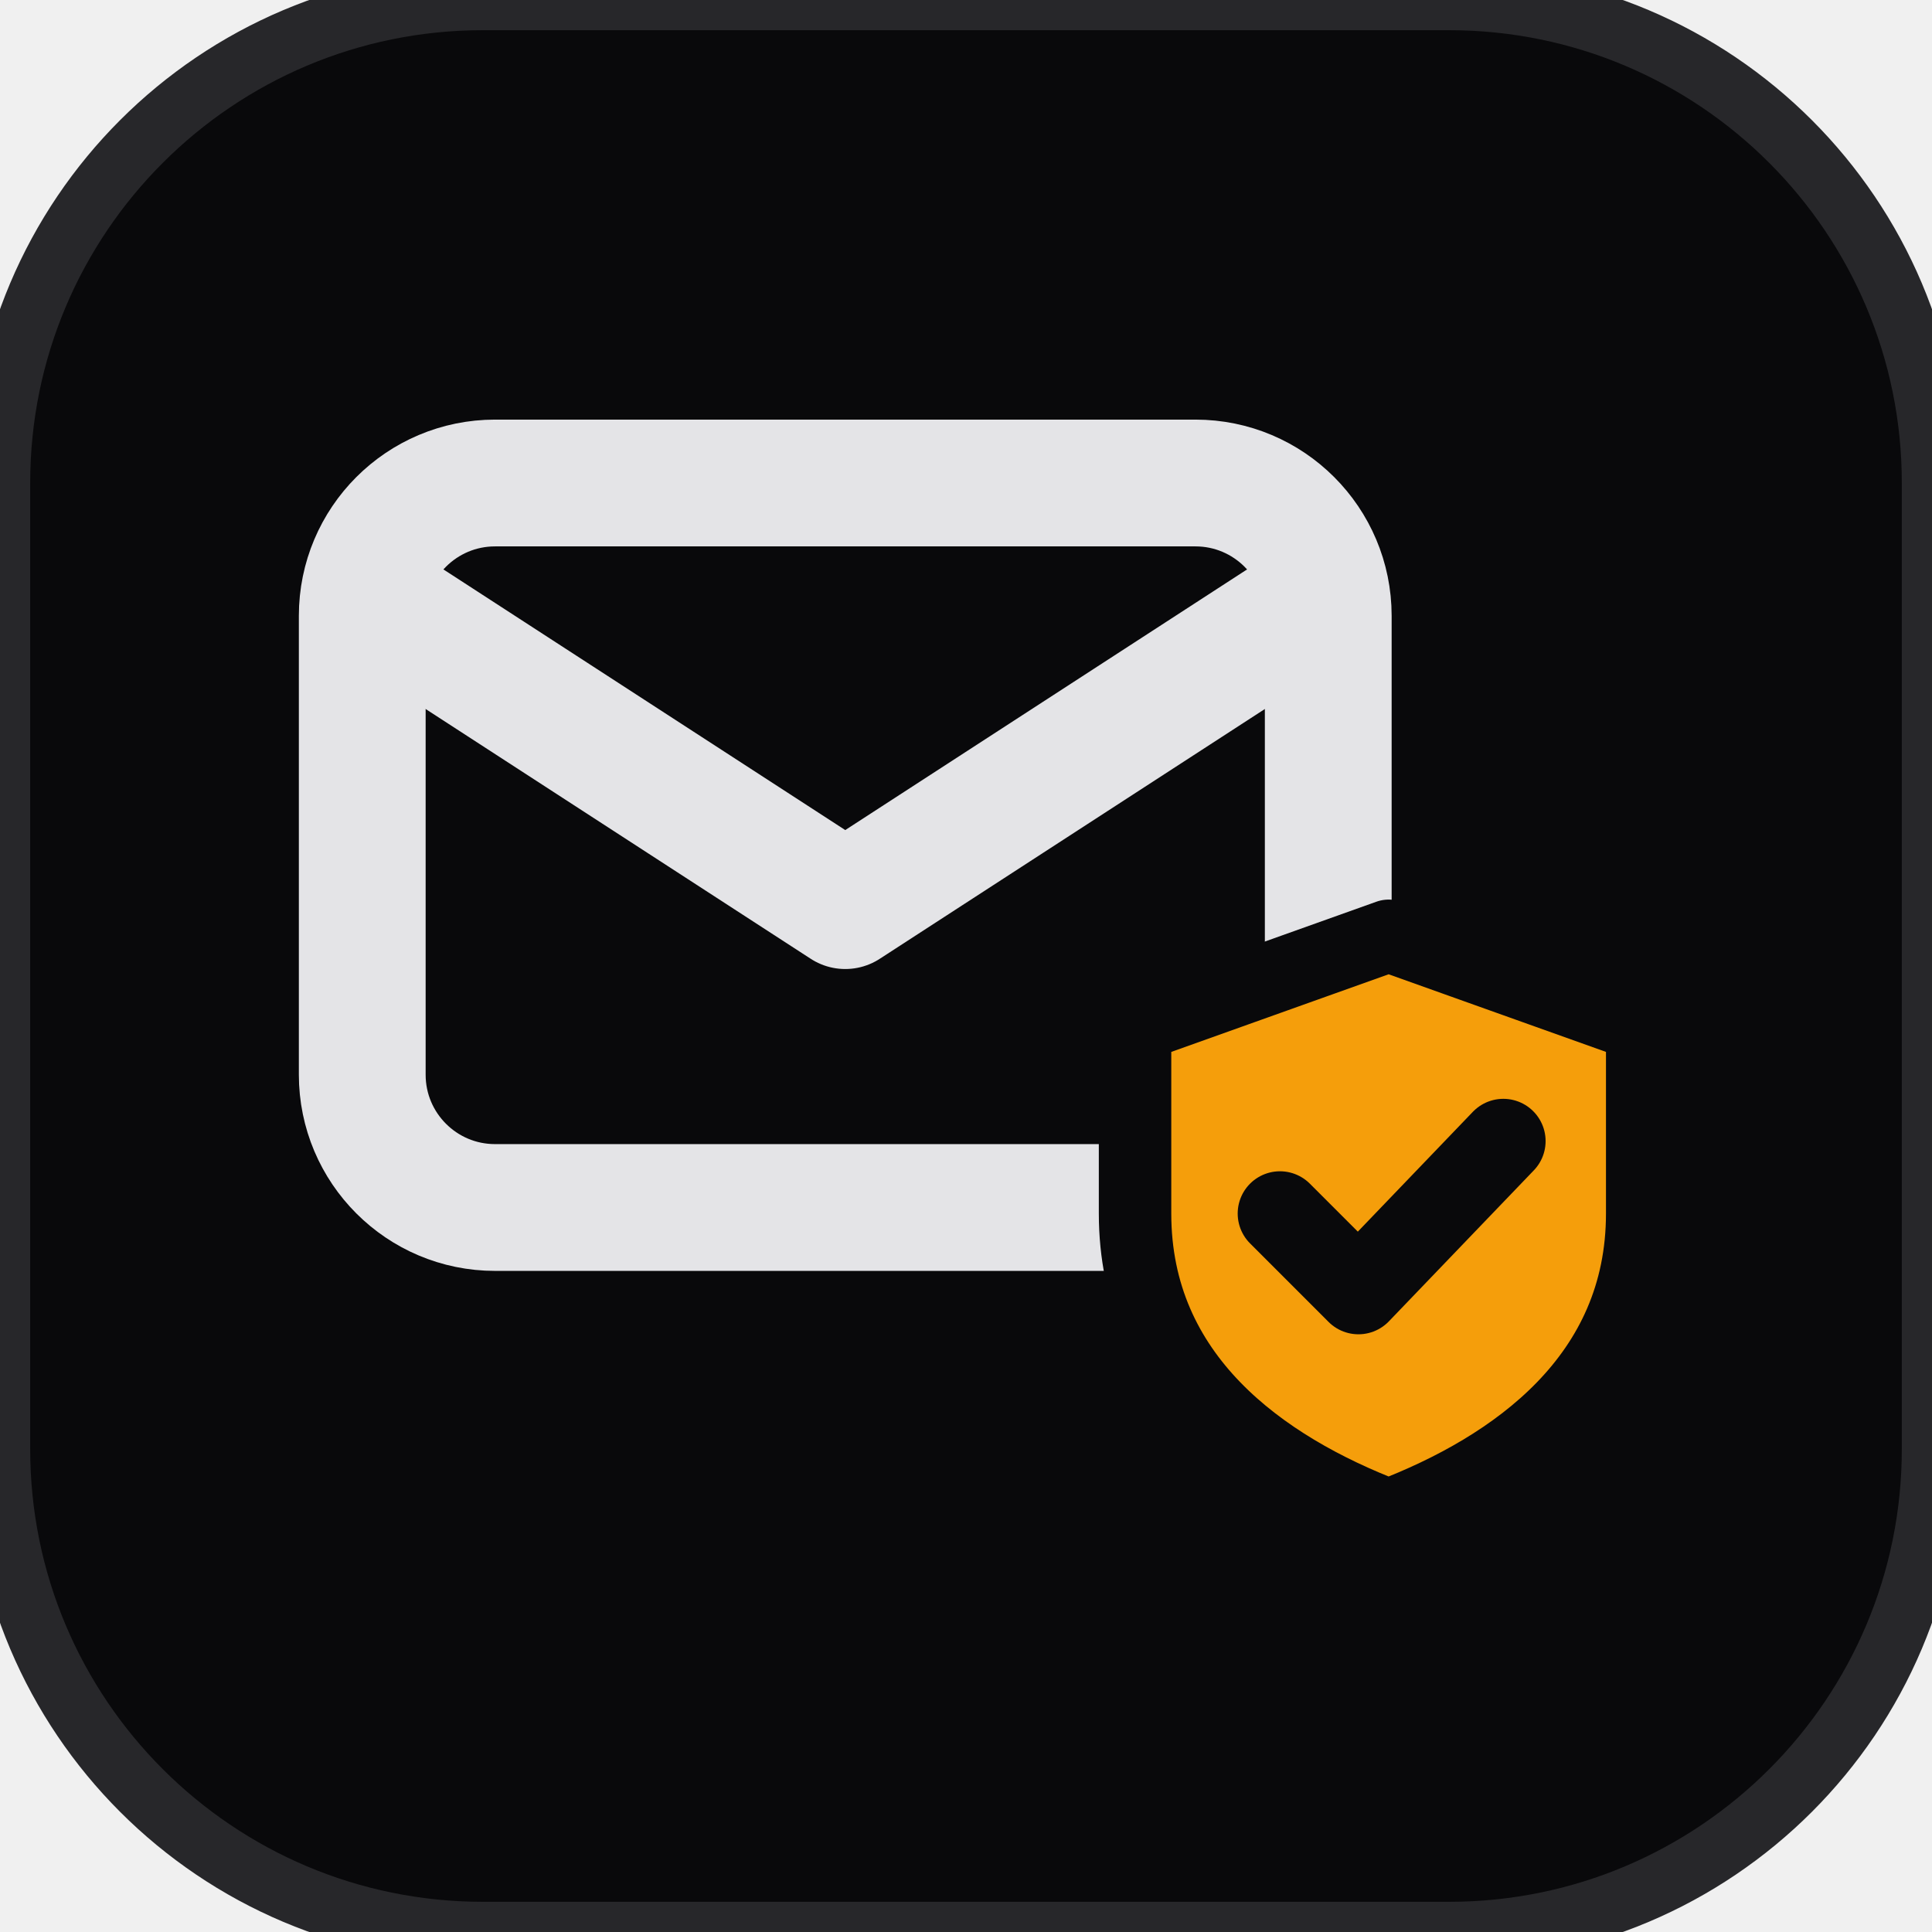
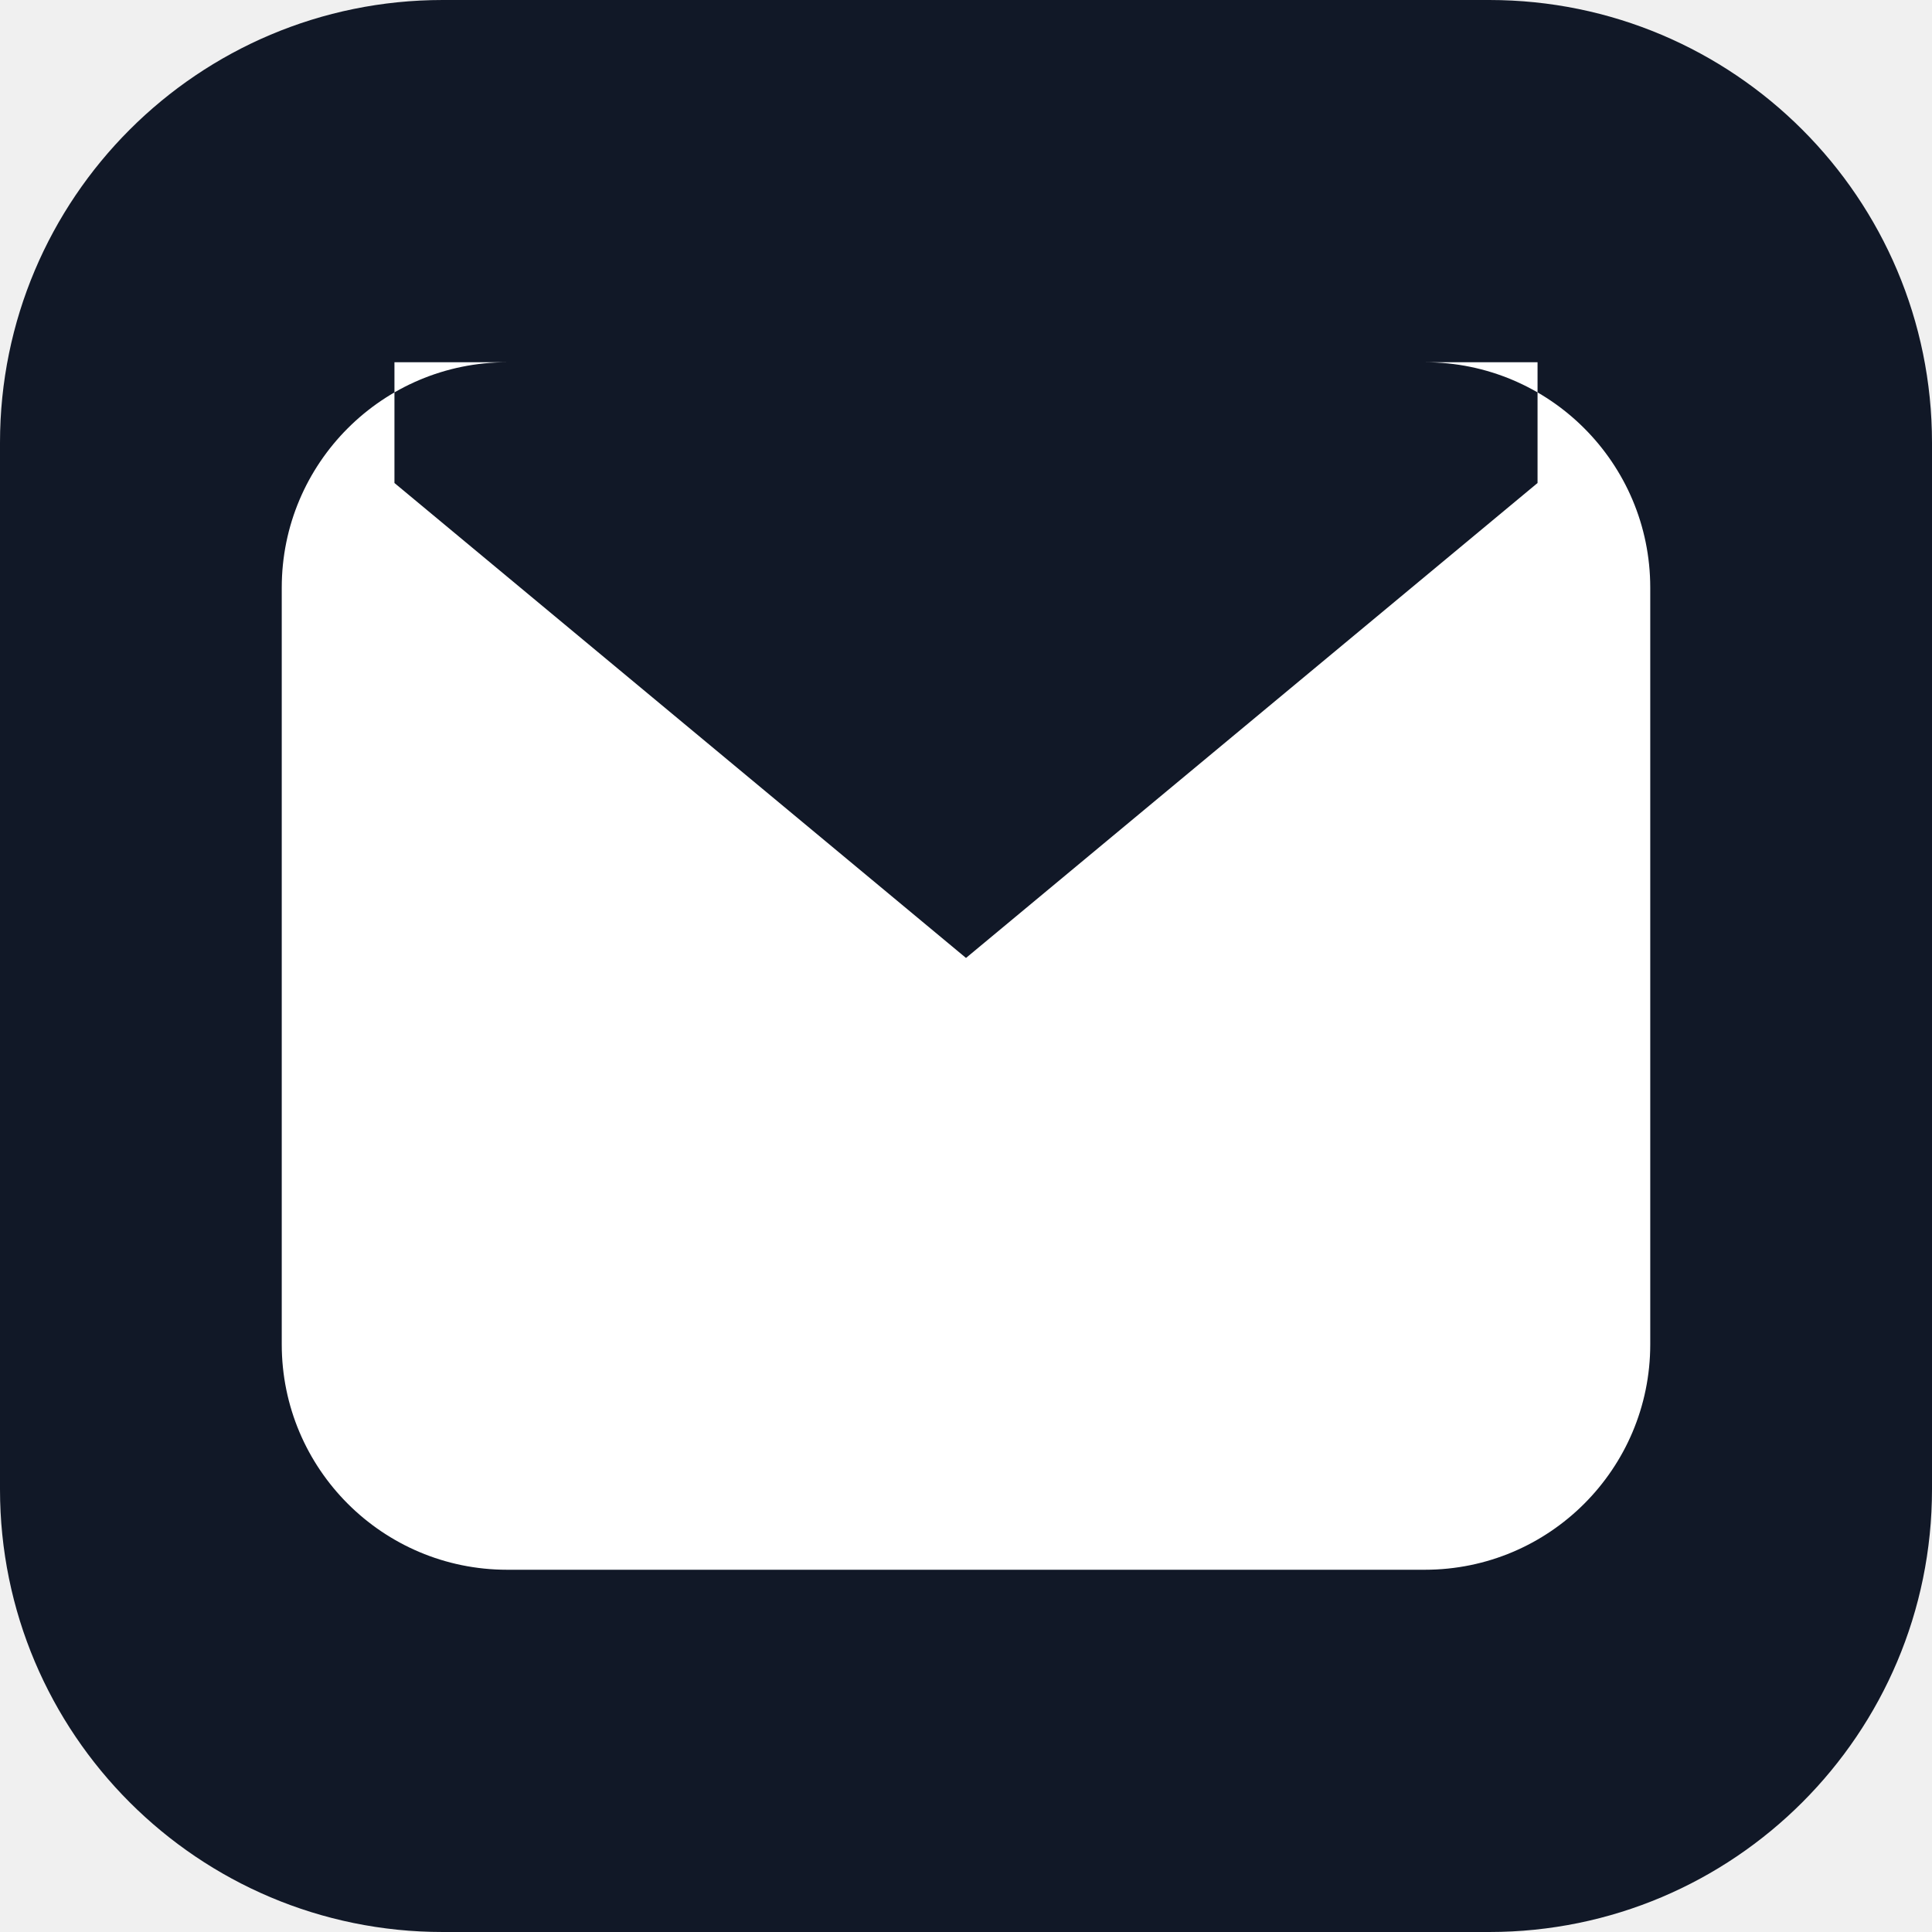
- <svg xmlns="http://www.w3.org/2000/svg" viewBox="0 0 32 32" width="32" height="32">
-   <rect width="32" height="32" rx="8" fill="#09090B" />
-   <rect width="32" height="32" rx="8" fill="none" stroke="#27272A" stroke-width="1" />
-   <g fill="none" stroke="#E4E4E7" stroke-width="2.1" stroke-linecap="round" stroke-linejoin="round">
-     <rect x="6" y="8" width="16" height="12" rx="2.2" />
-     <path d="M6.6 10.2 14 15l7.4-4.8" />
-   </g>
-   <path d="M23 15.5l4.2 1.5v3.1c0 2.7-2.1 4.2-4.2 5-2.1-.8-4.2-2.3-4.2-5V17z" fill="#F59E0B" stroke="#09090B" stroke-width="1.2" stroke-linejoin="round" />
-   <path d="M21.2 20.1l1.3 1.3 2.4-2.5" fill="none" stroke="#09090B" stroke-width="1.4" stroke-linecap="round" stroke-linejoin="round" />
+ <svg xmlns="http://www.w3.org/2000/svg" viewBox="0 0 24 24" width="32" height="32">
+   <rect width="24" height="24" rx="5.5" fill="#111827" />
+   <path fill="#ffffff" fill-rule="evenodd" clip-rule="evenodd" d="M6.3 4.5H17.7A2.8 2.8 0 0 1 20.5 7.3V16.7A2.8 2.8 0 0 1 17.7 19.5H6.3A2.8 2.8 0 0 1 3.5 16.7V7.3A2.8 2.8 0 0 1 6.3 4.5ZM4.9 6 12 11.9 19.1 6 19.1 4.5 4.9 4.5Z" />
</svg>
